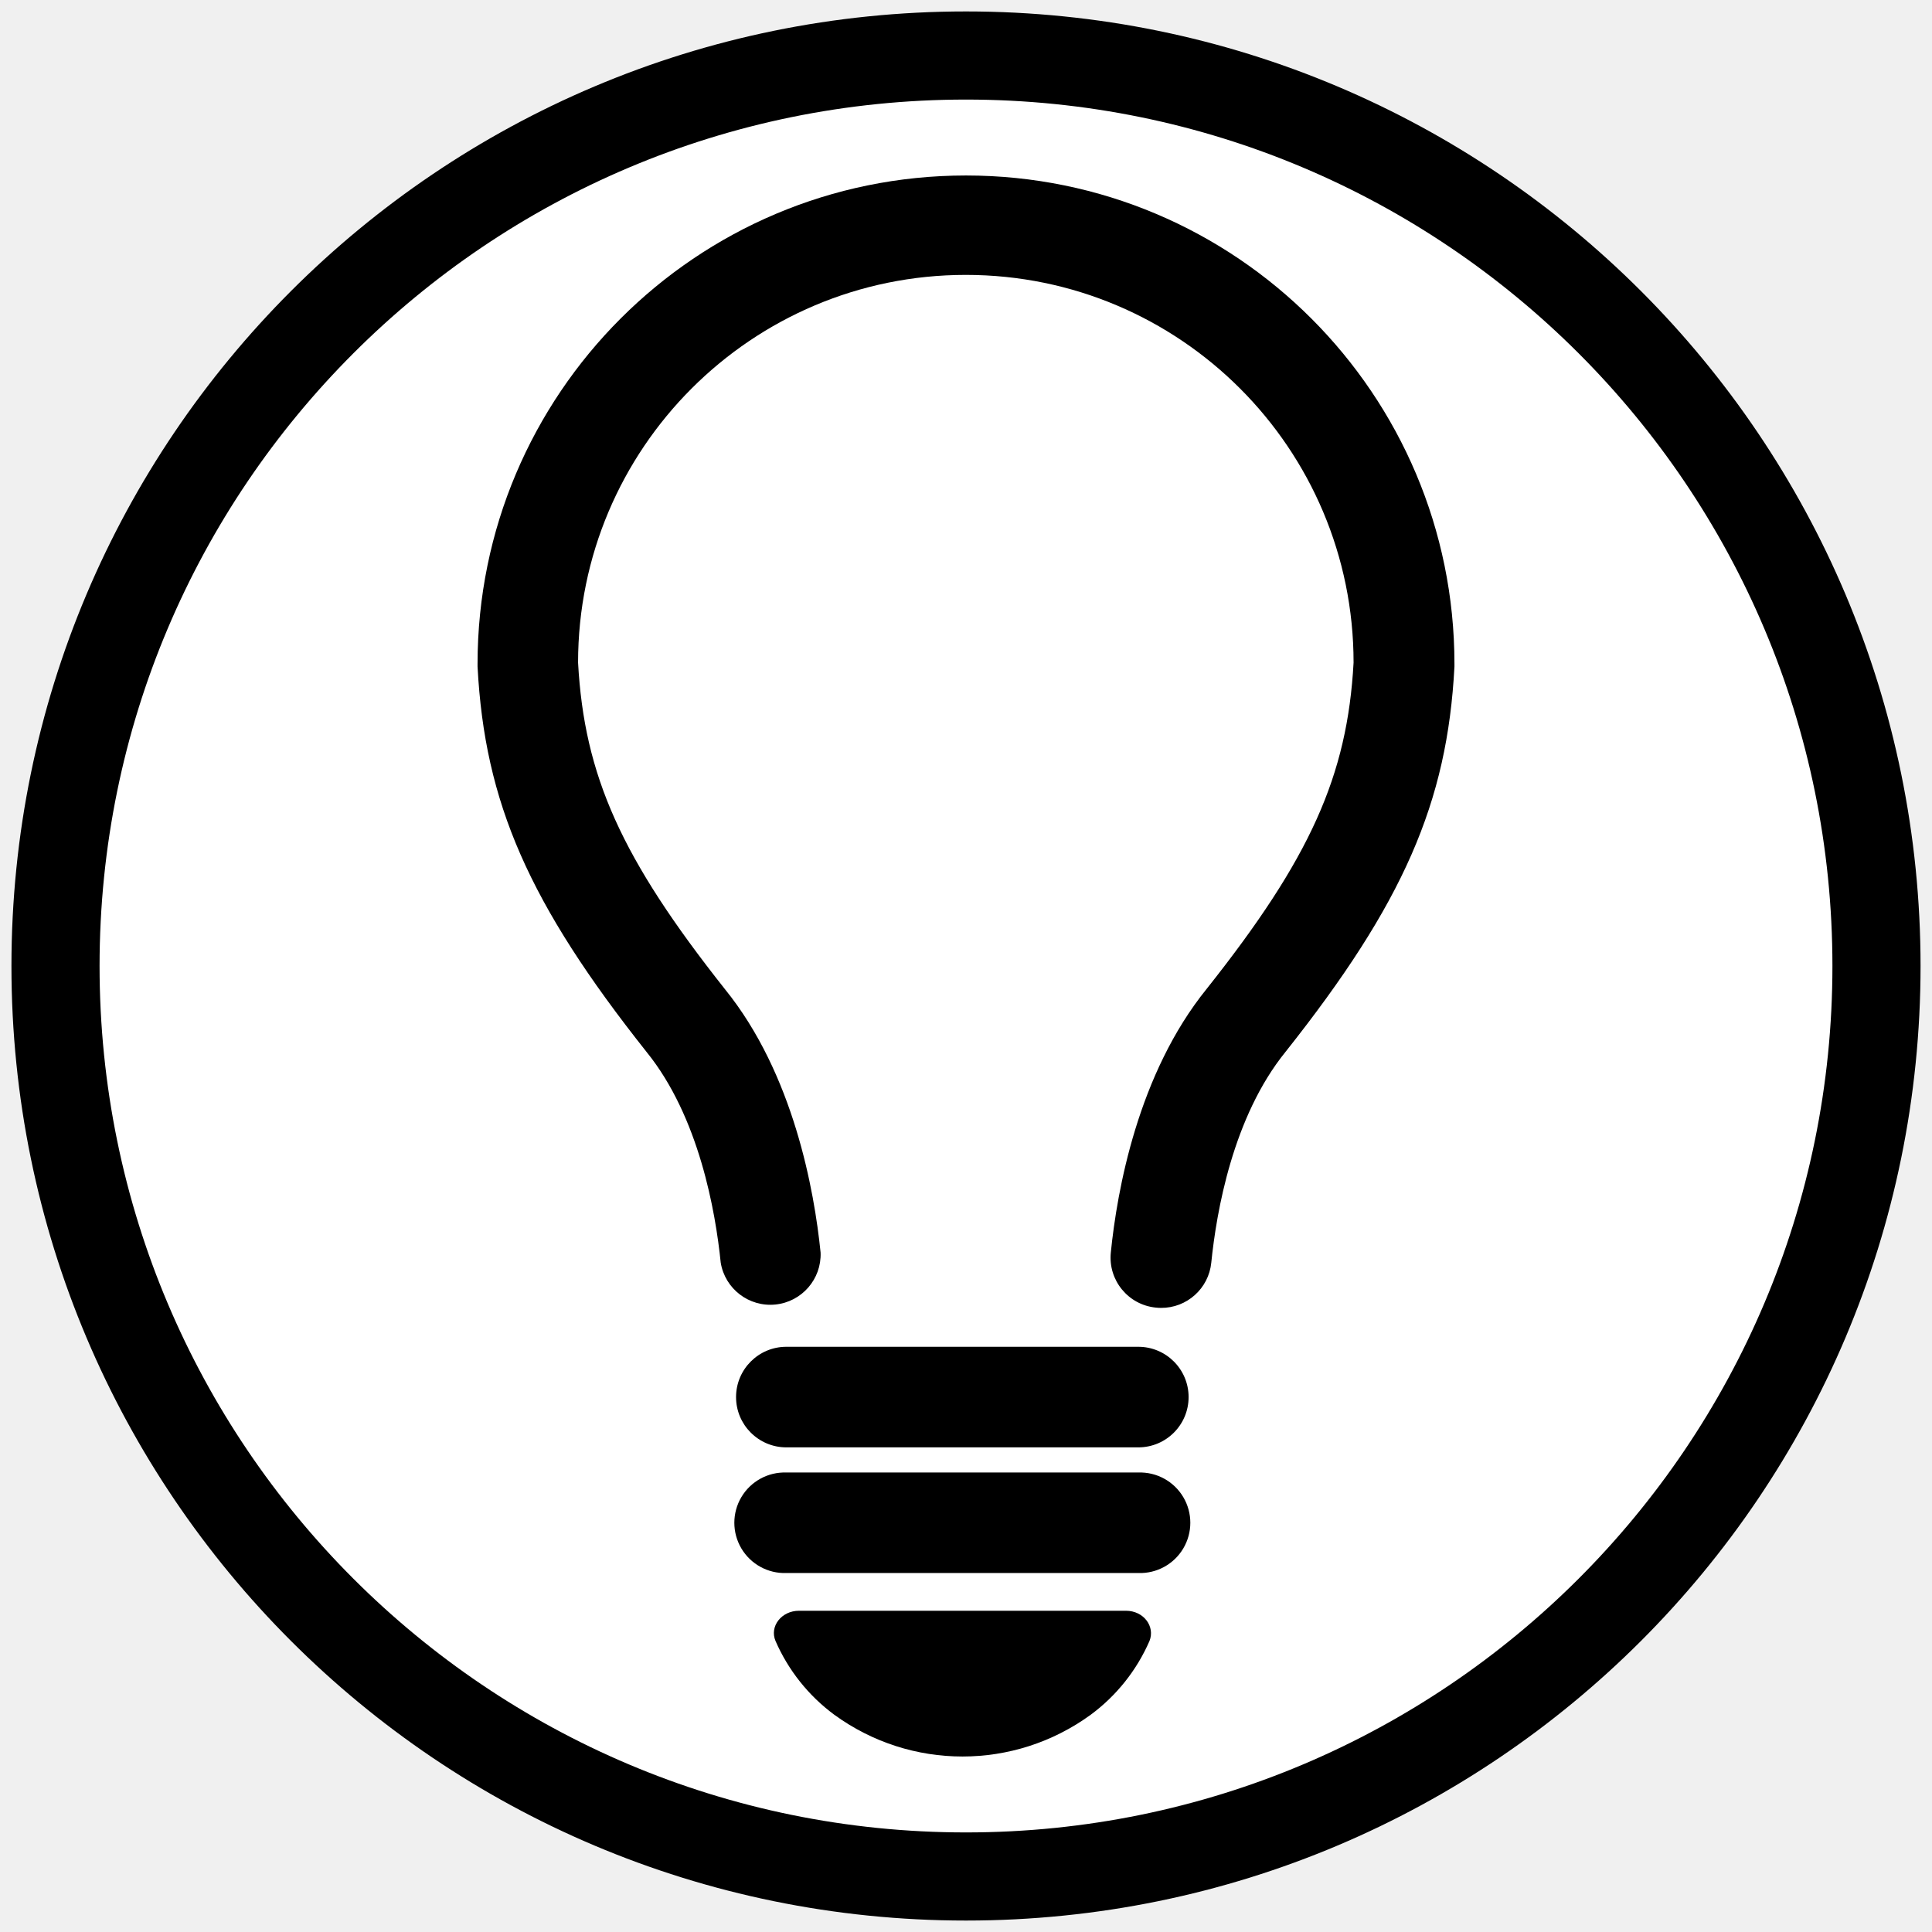
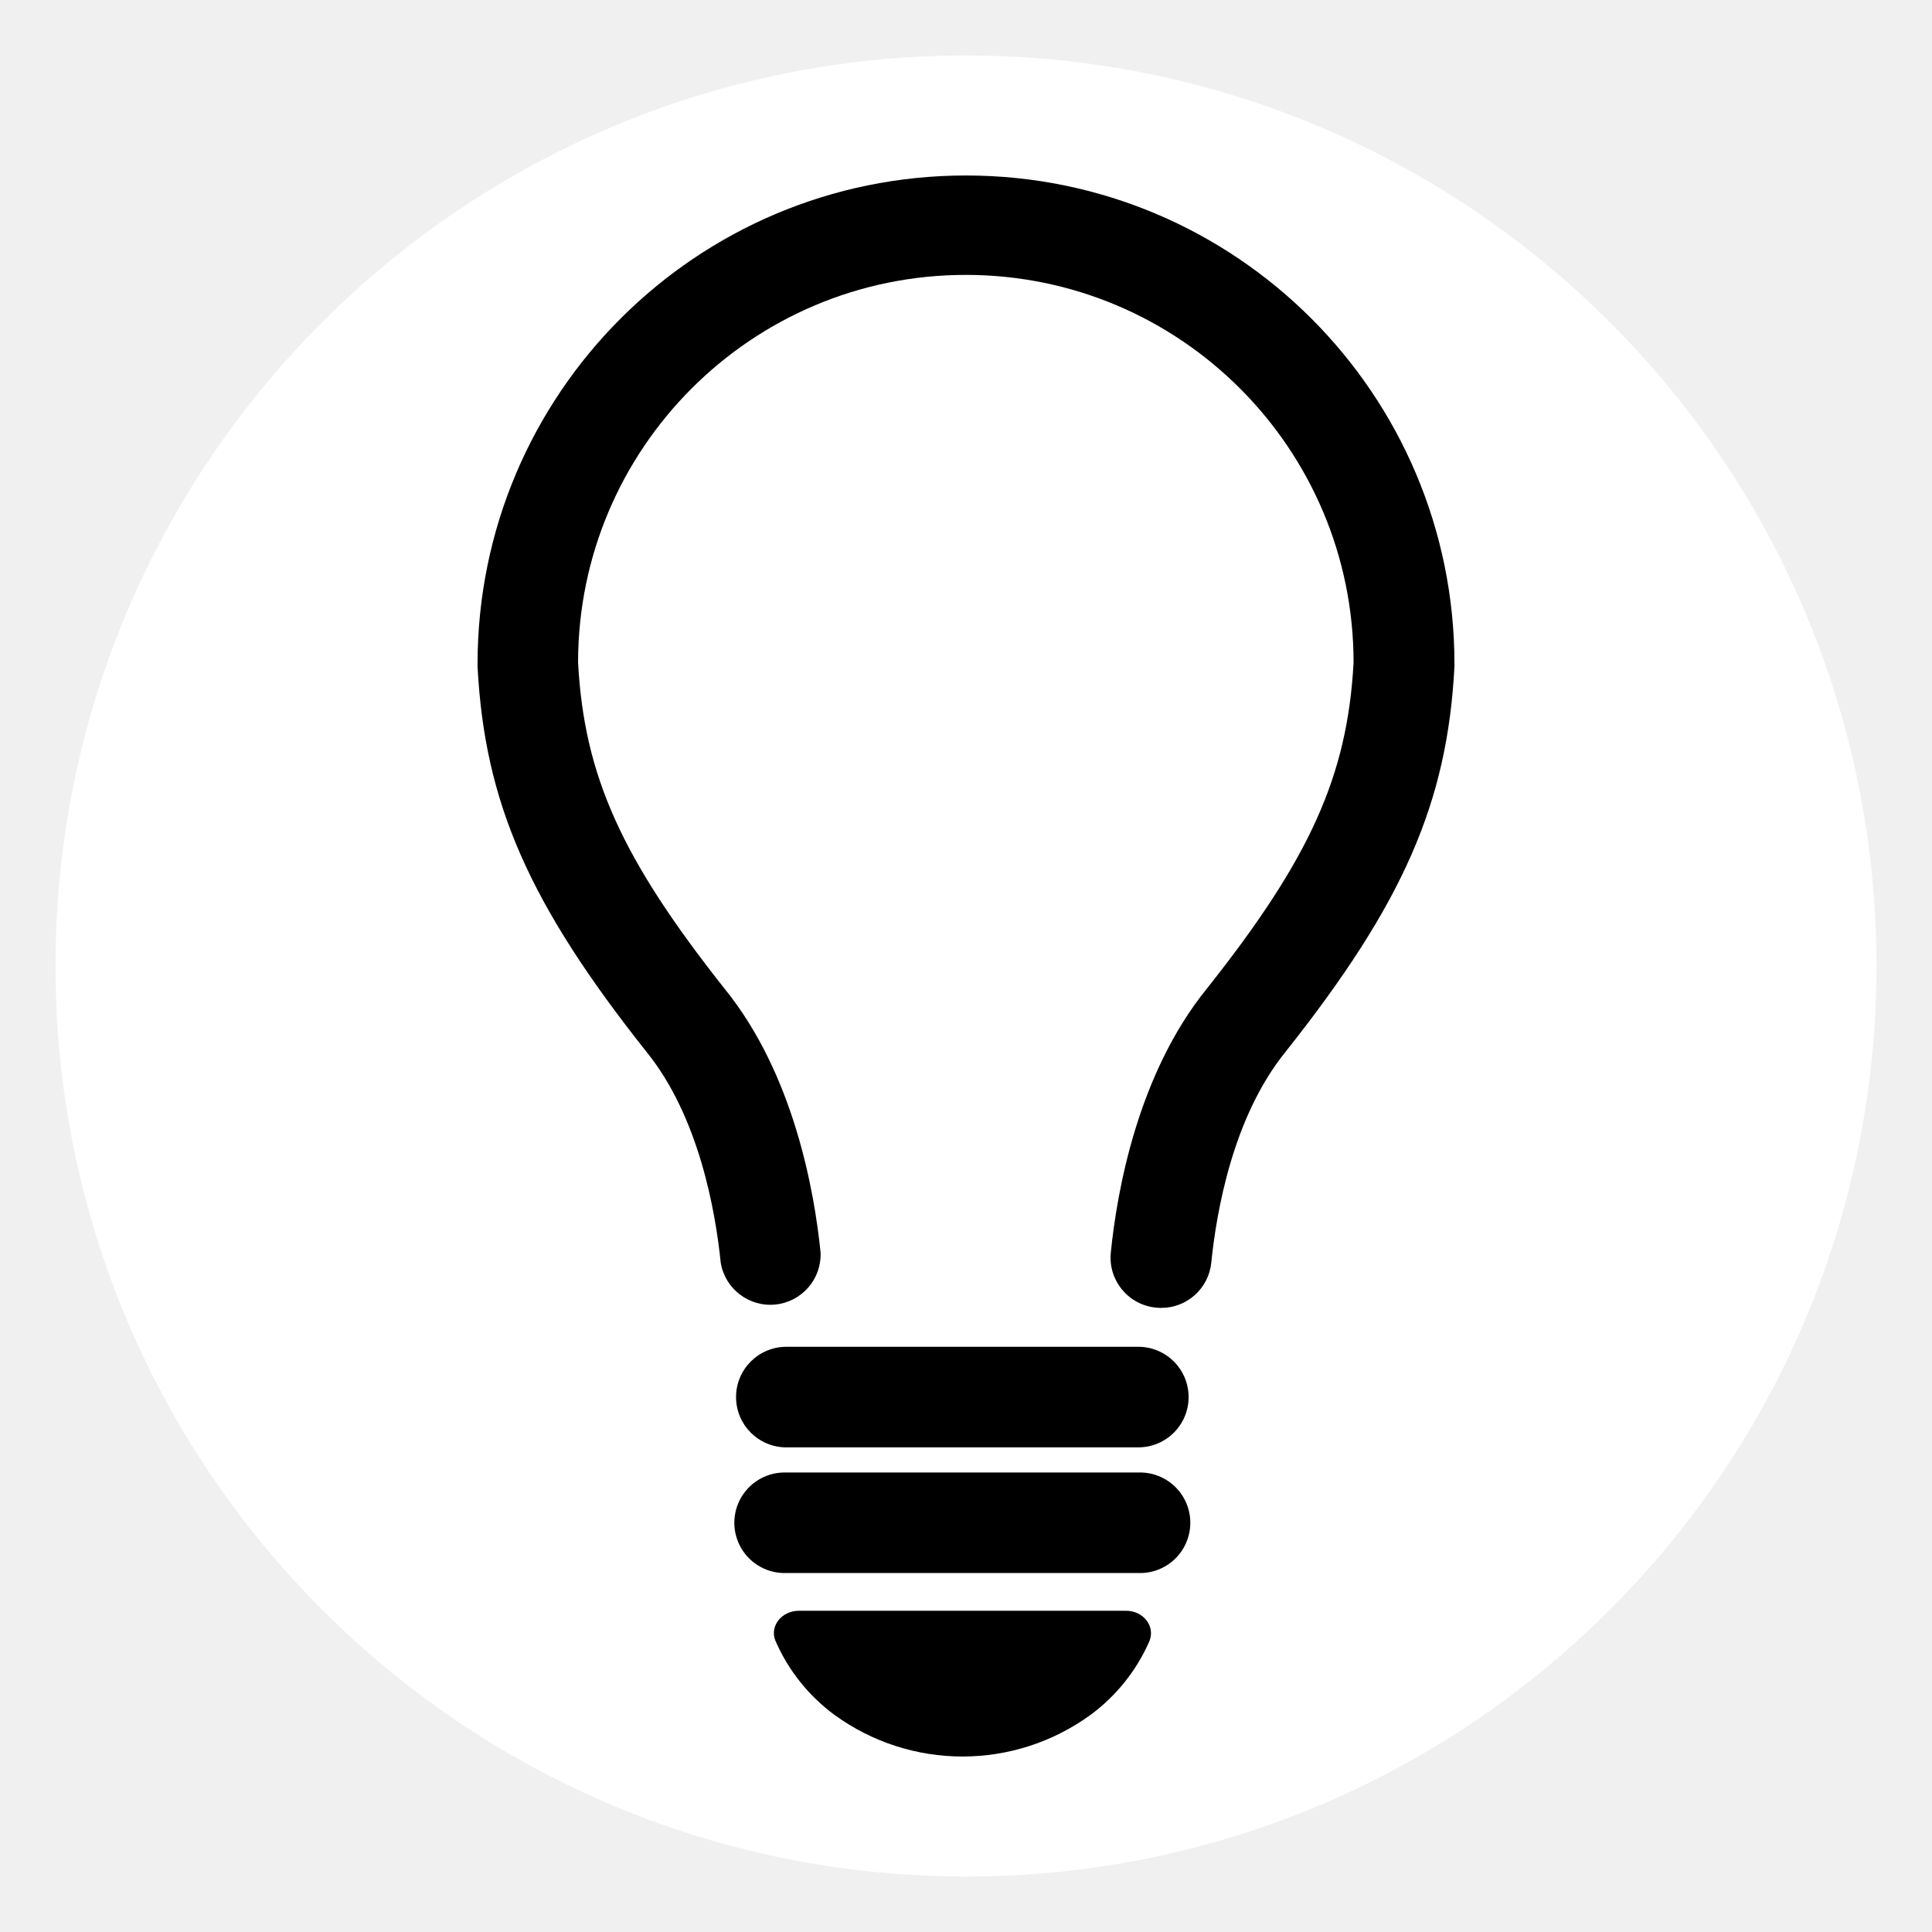
<svg xmlns="http://www.w3.org/2000/svg" height="328.851" width="328.851" version="1.1" viewBox="0 0 328.851 328.851">
-   <circle r="154.977" cy="164.425" cx="164.425" id="path825" style="fill:#ffffff;fill-opacity:1;stroke:#000000;stroke-width:15;stroke-linecap:round;stroke-linejoin:round;stroke-miterlimit:4;stroke-dasharray:none;stroke-opacity:1" />
+   <circle r="154.977" cy="164.425" cx="164.425" id="path825" style="fill:#ffffff;fill-opacity:1" />
  <g transform="translate(81.21543,30.05017)" id="g833">
    <path d="m 518.69,539.57 a 8.46,8.46 0 0 1 -0.87,-0.05 8.55,8.55 0 0 1 -7.65,-9.37 c 1.06,-10.56 4.61,-30.42 16.32,-44.89 17.6,-22.18 23.94,-36.24 25,-55.52 a 66,66 0 0 0 -132,0 c 1.05,19.28 7.39,33.34 25,55.58 11.67,14.41 15.21,34.27 16.28,44.83 a 8.56,8.56 0 0 1 -17,1.72 c -0.88,-8.66 -3.68,-24.82 -12.61,-35.85 -20.05,-25.28 -27.57,-42.43 -28.78,-65.61 0,-0.15 0,-0.3 0,-0.45 a 83.14,83.14 0 0 1 166.28,0 c 0,0.15 0,0.3 0,0.45 -1.21,23.18 -8.73,40.33 -28.73,65.55 -9,11.09 -11.78,27.25 -12.66,35.91 a 8.55,8.55 0 0 1 -8.58,7.7 z" transform="translate(-402.31,-347)" id="path2" />
    <path d="m 514.85,563.31 h -59.91 a 8.56,8.56 0 0 1 0,-17.12 h 59.91 a 8.56,8.56 0 0 1 0,17.12 z" transform="translate(-402.31,-347)" id="path4" />
    <path d="m 514.85,584.7 h -59.91 a 8.56,8.56 0 1 1 0,-17.11 h 59.91 a 8.56,8.56 0 1 1 0,17.11 z" transform="translate(-402.31,-347)" id="path6" />
    <path d="m 512.75,591.12 c 3,0 5,2.67 4,5.15 a 31,31 0 0 1 -10,12.55 37.05,37.05 0 0 1 -43.65,0 31,31 0 0 1 -10,-12.55 c -1.06,-2.48 1,-5.15 4,-5.15 z" transform="translate(-402.31,-347)" id="path8" />
  </g>
</svg>
